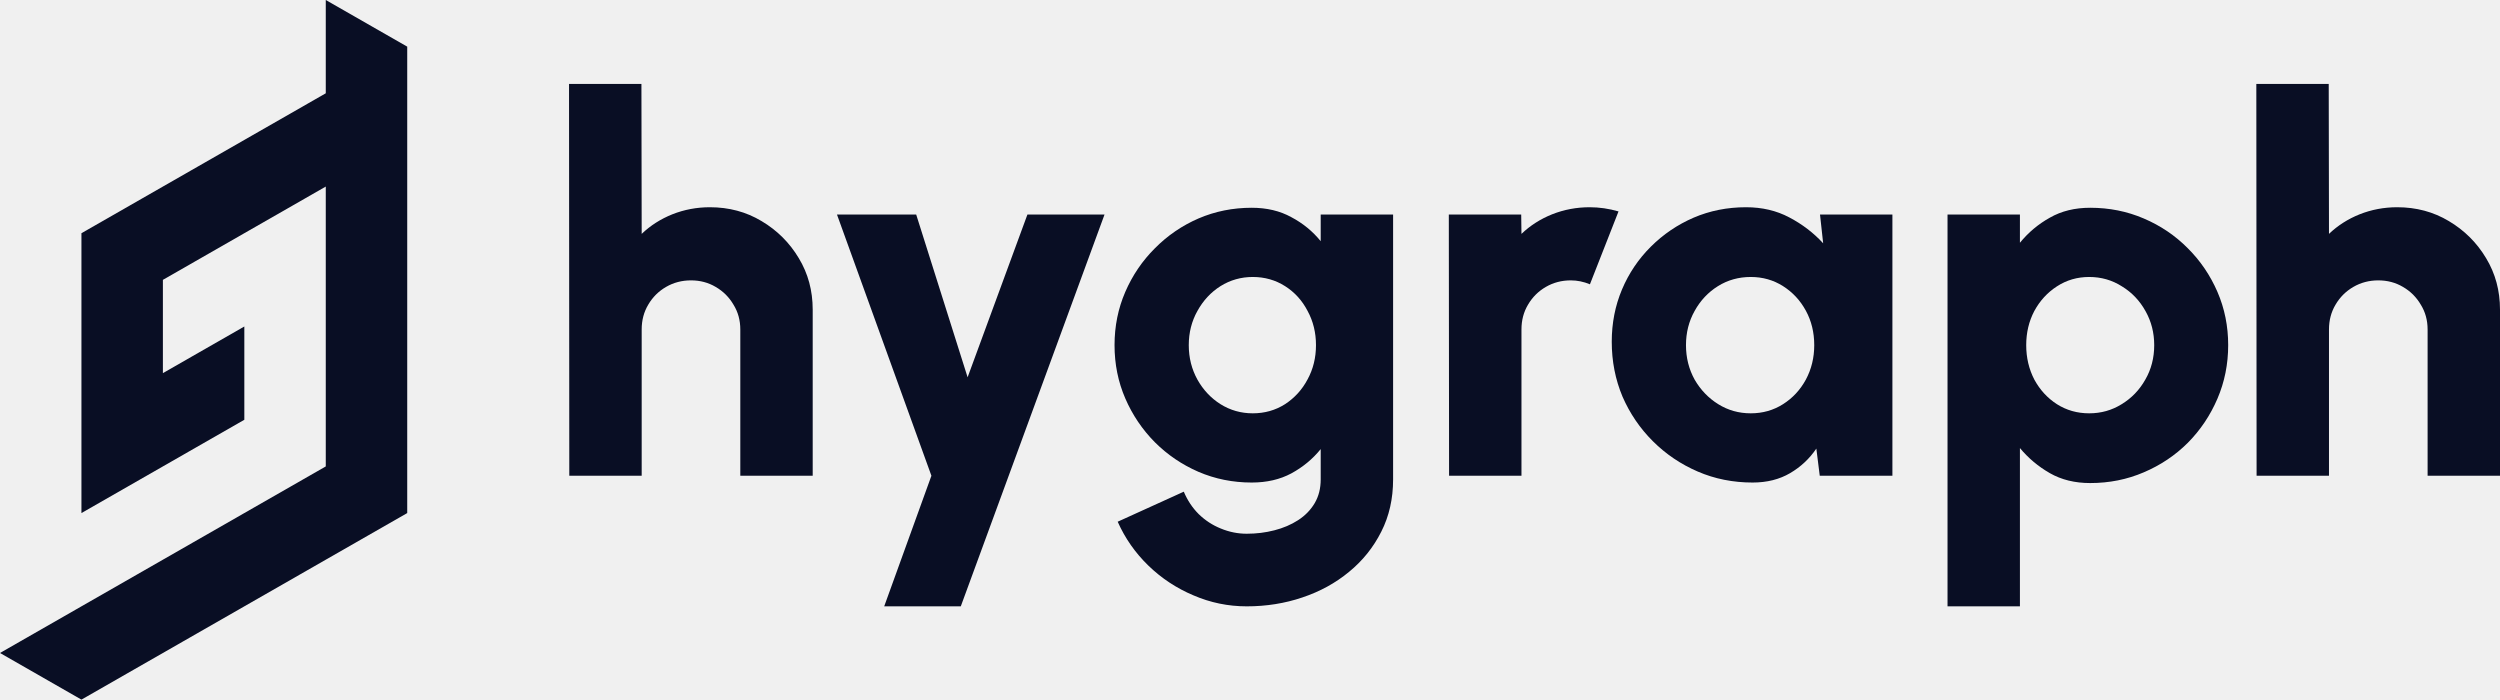
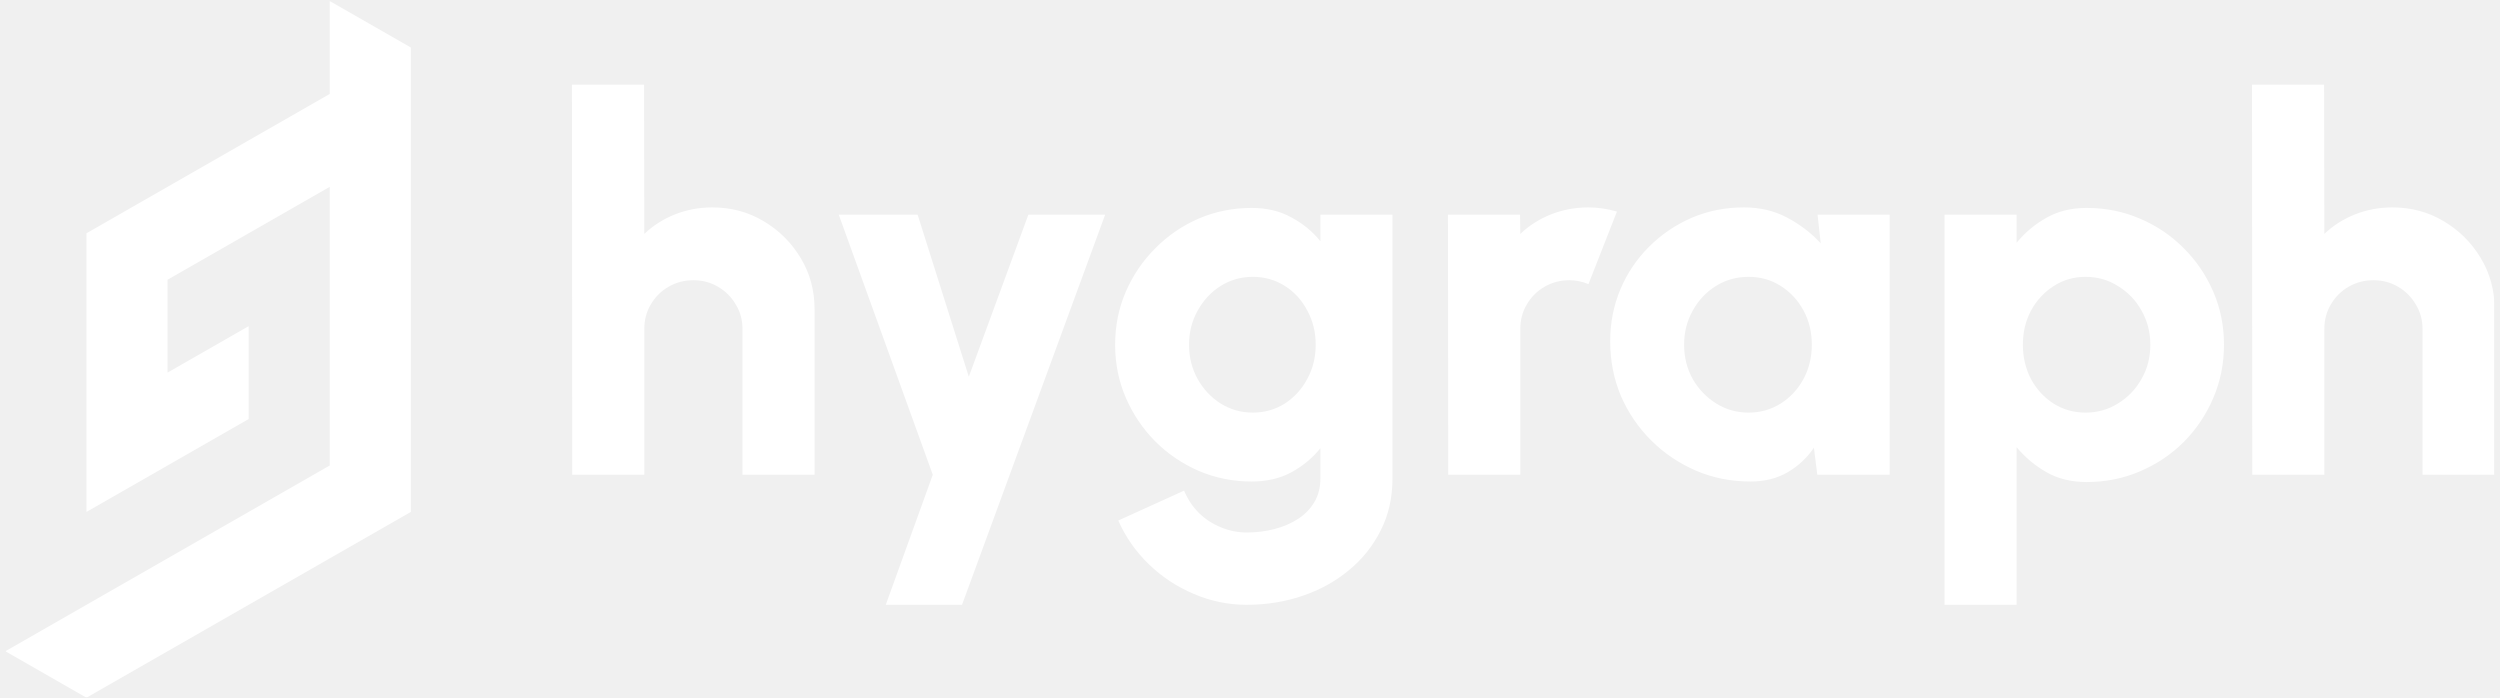
- <svg xmlns="http://www.w3.org/2000/svg" viewBox="0 0 804 225" fill="none">
-   <g clip-path="url(#clip0_3522_2257)">
-     <path d="M261.365 99.576V153H238.083V105.96C238.083 102.992 237.352 100.332 235.89 97.98C234.484 95.572 232.572 93.668 230.154 92.268C227.792 90.868 225.149 90.168 222.225 90.168C219.3 90.168 216.629 90.868 214.211 92.268C211.793 93.668 209.881 95.572 208.475 97.98C207.069 100.332 206.366 102.992 206.366 105.96V153H183.084L183 27H206.282L206.366 75.216C209.178 72.528 212.468 70.428 216.235 68.916C220.06 67.404 224.08 66.648 228.298 66.648C234.428 66.648 239.967 68.132 244.916 71.1C249.921 74.068 253.914 78.044 256.894 83.028C259.875 87.956 261.365 93.472 261.365 99.576Z" fill="#090E24" />
-     <path d="M330.415 69H355.215L308.989 195H284.357L299.541 153L269.174 69H294.649L311.182 121.332L330.415 69Z" fill="#090E24" />
-     <path d="M424.738 69H448.02V154.176C448.02 160.392 446.755 165.992 444.224 170.976C441.693 176.016 438.235 180.328 433.848 183.912C429.518 187.496 424.513 190.24 418.833 192.144C413.21 194.048 407.249 195 400.95 195C394.989 195 389.281 193.824 383.826 191.472C378.372 189.176 373.535 185.984 369.318 181.896C365.1 177.808 361.81 173.104 359.448 167.784L380.705 158.124C381.886 160.924 383.489 163.332 385.514 165.348C387.594 167.364 389.956 168.904 392.599 169.968C395.299 171.088 398.082 171.648 400.95 171.648C404.043 171.648 406.996 171.284 409.808 170.556C412.676 169.828 415.234 168.736 417.484 167.28C419.733 165.824 421.505 164.004 422.798 161.82C424.091 159.636 424.738 157.088 424.738 154.176V144.432C422.151 147.624 419.002 150.228 415.291 152.244C411.635 154.204 407.389 155.184 402.553 155.184C396.48 155.184 390.772 154.036 385.429 151.74C380.143 149.444 375.475 146.28 371.426 142.248C367.377 138.16 364.2 133.456 361.894 128.136C359.589 122.816 358.436 117.104 358.436 111C358.436 104.896 359.589 99.184 361.894 93.864C364.2 88.544 367.377 83.868 371.426 79.836C375.475 75.748 380.143 72.556 385.429 70.26C390.772 67.964 396.48 66.816 402.553 66.816C407.389 66.816 411.635 67.824 415.291 69.84C419.002 71.8 422.151 74.376 424.738 77.568V69ZM402.89 132.924C406.715 132.924 410.173 131.944 413.266 129.984C416.359 127.968 418.777 125.308 420.52 122.004C422.32 118.7 423.22 115.032 423.22 111C423.22 106.968 422.32 103.3 420.52 99.996C418.777 96.636 416.359 93.976 413.266 92.016C410.173 90.056 406.715 89.076 402.89 89.076C399.123 89.076 395.664 90.056 392.515 92.016C389.422 93.976 386.948 96.636 385.092 99.996C383.236 103.3 382.308 106.968 382.308 111C382.308 115.032 383.236 118.728 385.092 122.088C386.948 125.392 389.422 128.024 392.515 129.984C395.664 131.944 399.123 132.924 402.89 132.924Z" fill="#090E24" />
-     <path d="M466.022 153L465.938 69H489.219L489.304 75.216C492.115 72.528 495.405 70.428 499.173 68.916C502.997 67.404 507.018 66.648 511.236 66.648C514.329 66.648 517.422 67.096 520.515 67.992L511.32 91.428C509.295 90.588 507.243 90.168 505.162 90.168C502.238 90.168 499.567 90.868 497.148 92.268C494.73 93.668 492.818 95.572 491.412 97.98C490.006 100.332 489.304 102.992 489.304 105.96V153H466.022Z" fill="#090E24" />
-     <path d="M585.316 69H608.598V153H585.232L584.135 144.264C581.942 147.512 579.13 150.144 575.7 152.16C572.269 154.176 568.248 155.184 563.637 155.184C557.338 155.184 551.462 154.008 546.007 151.656C540.552 149.304 535.744 146.056 531.582 141.912C527.421 137.768 524.159 132.98 521.797 127.548C519.492 122.06 518.339 116.18 518.339 109.908C518.339 103.916 519.435 98.316 521.629 93.108C523.822 87.9 526.915 83.308 530.908 79.332C534.9 75.356 539.484 72.248 544.657 70.008C549.887 67.768 555.511 66.648 561.528 66.648C566.702 66.648 571.341 67.74 575.446 69.924C579.608 72.108 583.235 74.88 586.328 78.24L585.316 69ZM563.046 132.924C566.87 132.924 570.329 131.944 573.422 129.984C576.515 128.024 578.961 125.392 580.761 122.088C582.56 118.728 583.46 115.032 583.46 111C583.46 106.912 582.56 103.216 580.761 99.912C578.961 96.608 576.515 93.976 573.422 92.016C570.329 90.056 566.87 89.076 563.046 89.076C559.166 89.076 555.651 90.056 552.502 92.016C549.353 93.976 546.85 96.636 544.995 99.996C543.139 103.3 542.211 106.968 542.211 111C542.211 115.032 543.139 118.728 544.995 122.088C546.907 125.392 549.437 128.024 552.587 129.984C555.736 131.944 559.222 132.924 563.046 132.924Z" fill="#090E24" />
-     <path d="M649.607 195H626.325V69H649.607V78.072C652.306 74.768 655.511 72.08 659.223 70.008C662.935 67.88 667.265 66.816 672.214 66.816C678.343 66.816 684.079 67.964 689.422 70.26C694.82 72.556 699.544 75.748 703.593 79.836C707.642 83.868 710.82 88.544 713.125 93.864C715.431 99.184 716.584 104.896 716.584 111C716.584 117.104 715.431 122.844 713.125 128.22C710.82 133.596 707.642 138.328 703.593 142.416C699.544 146.448 694.82 149.612 689.422 151.908C684.079 154.204 678.343 155.352 672.214 155.352C667.265 155.352 662.935 154.288 659.223 152.16C655.511 150.032 652.306 147.344 649.607 144.096V195ZM671.876 89.076C668.052 89.076 664.594 90.084 661.501 92.1C658.464 94.06 656.046 96.692 654.246 99.996C652.503 103.3 651.631 106.968 651.631 111C651.631 115.032 652.503 118.728 654.246 122.088C656.046 125.392 658.464 128.024 661.501 129.984C664.594 131.944 668.052 132.924 671.876 132.924C675.7 132.924 679.187 131.944 682.336 129.984C685.541 128.024 688.072 125.392 689.928 122.088C691.84 118.784 692.796 115.088 692.796 111C692.796 107.024 691.868 103.384 690.012 100.08C688.156 96.72 685.626 94.06 682.42 92.1C679.271 90.084 675.756 89.076 671.876 89.076Z" fill="#090E24" />
-     <path d="M804 99.576V153H780.718V105.96C780.718 102.992 779.987 100.332 778.525 97.98C777.119 95.572 775.207 93.668 772.789 92.268C770.427 90.868 767.784 90.168 764.86 90.168C761.935 90.168 759.264 90.868 756.846 92.268C754.428 93.668 752.516 95.572 751.11 97.98C749.704 100.332 749.001 102.992 749.001 105.96V153H725.719L725.635 27H748.917L749.001 75.216C751.813 72.528 755.103 70.428 758.87 68.916C762.695 67.404 766.715 66.648 770.933 66.648C777.063 66.648 782.602 68.132 787.551 71.1C792.556 74.068 796.549 78.044 799.529 83.028C802.51 87.956 804 93.472 804 99.576Z" fill="#090E24" />
-     <path fill-rule="evenodd" clip-rule="evenodd" d="M104.769 30L78.577 45L52.386 59.999L26.192 75V105V120V134.999V150V165.001L52.386 150L78.577 134.999V120V105L52.386 120V90.001L78.577 75L104.769 59.999V75V90.001V105V120V134.999V150L78.577 165.001L52.386 180L26.192 195L0 209.999L26.192 225L52.386 209.999L78.577 195L104.769 180L130.963 165.001V134.999V105V75V63.494V45V15.001L104.769 0V30Z" fill="#090E24" />
+ <svg xmlns="http://www.w3.org/2000/svg" viewBox="0 0 258 72" fill="none">
+   <g clip-path="url(#clip0_712_464)">
+     <mask id="mask0_712_464" style="mask-type:luminance" maskUnits="userSpaceOnUse" x="0" y="0" width="258" height="73">
+       <path d="M0.554 0.109H257.446V72.001H0.554V0.109Z" fill="white" />
+     </mask>
+     <g mask="url(#mask0_712_464)">
+       <path d="M84.065 31.925V48.995H76.626V33.965C76.626 33.017 76.392 32.167 75.925 31.415C75.486 30.656 74.853 30.026 74.092 29.59C73.338 29.143 72.493 28.919 71.559 28.919C70.624 28.919 69.771 29.143 68.998 29.59C68.237 30.026 67.605 30.656 67.165 31.415C66.716 32.167 66.492 33.017 66.492 33.965V48.995H59.053L59.026 8.736H66.465L66.492 24.142C67.39 23.283 68.441 22.612 69.645 22.129C70.867 21.646 72.151 21.404 73.499 21.404C75.458 21.404 77.228 21.878 78.809 22.827C80.408 23.775 81.684 25.046 82.636 26.638C83.589 28.213 84.065 29.975 84.065 31.925ZM106.127 22.156H114.051L99.281 62.415H91.411L96.263 48.995L86.56 22.156H94.7L99.982 38.877L106.127 22.156ZM136.265 22.156H143.704V49.371C143.704 51.357 143.3 53.146 142.491 54.739C141.683 56.349 140.578 57.727 139.176 58.872C137.792 60.017 136.193 60.894 134.378 61.502C132.582 62.111 130.677 62.415 128.665 62.415C126.783 62.42 124.92 62.036 123.193 61.288C121.45 60.554 119.905 59.534 118.558 58.228C117.21 56.922 116.159 55.419 115.404 53.719L122.196 50.633C122.573 51.527 123.085 52.297 123.732 52.941C124.383 53.576 125.152 54.077 125.996 54.417C126.859 54.775 127.748 54.954 128.665 54.954C129.653 54.954 130.596 54.837 131.495 54.605C132.411 54.372 133.228 54.023 133.947 53.558C134.666 53.093 135.232 52.511 135.645 51.813C136.058 51.116 136.265 50.301 136.265 49.371V46.258C135.439 47.278 134.432 48.11 133.247 48.754C132.079 49.38 130.722 49.693 129.177 49.693C127.236 49.693 125.412 49.326 123.705 48.593C122.016 47.859 120.525 46.848 119.231 45.56C117.937 44.254 116.922 42.751 116.185 41.051C115.449 39.351 115.081 37.526 115.081 35.575C115.081 33.625 115.449 31.8 116.185 30.1C116.922 28.401 117.937 26.906 119.231 25.618C120.512 24.32 122.031 23.282 123.705 22.558C125.412 21.825 127.236 21.458 129.177 21.458C130.722 21.458 132.079 21.78 133.247 22.424C134.432 23.05 135.439 23.873 136.265 24.893V22.156ZM129.284 42.581C130.507 42.581 131.611 42.267 132.6 41.641C133.588 40.997 134.361 40.147 134.917 39.092C135.493 38.036 135.78 36.864 135.78 35.575C135.78 34.287 135.493 33.115 134.917 32.06C134.361 30.986 133.588 30.136 132.6 29.51C131.611 28.884 130.507 28.57 129.284 28.57C128.081 28.57 126.976 28.884 125.969 29.51C124.981 30.136 124.191 30.986 123.598 32.06C123.005 33.115 122.708 34.287 122.708 35.575C122.708 36.864 123.005 38.045 123.598 39.118C124.191 40.174 124.981 41.015 125.969 41.641C126.976 42.267 128.081 42.581 129.284 42.581ZM149.456 48.995L149.429 22.156H156.868L156.895 24.142C157.793 23.283 158.845 22.612 160.048 22.129C161.27 21.646 162.555 21.404 163.903 21.404C164.891 21.404 165.879 21.547 166.868 21.834L163.93 29.322C163.283 29.054 162.627 28.919 161.962 28.919C161.028 28.919 160.174 29.143 159.401 29.59C158.64 30.026 158.008 30.656 157.569 31.415C157.119 32.167 156.895 33.017 156.895 33.965V48.995H149.456ZM187.573 22.156H195.012V48.995H187.546L187.195 46.204C186.495 47.242 185.596 48.083 184.5 48.727C183.404 49.371 182.119 49.693 180.646 49.693C178.633 49.693 176.756 49.317 175.013 48.566C173.27 47.814 171.734 46.777 170.404 45.453C169.074 44.128 168.032 42.599 167.277 40.863C166.541 39.109 166.172 37.231 166.172 35.227C166.172 33.312 166.523 31.523 167.224 29.859C167.913 28.211 168.921 26.715 170.188 25.457C171.451 24.195 172.942 23.184 174.581 22.478C176.252 21.762 178.049 21.404 179.972 21.404C181.625 21.404 183.107 21.753 184.419 22.451C185.749 23.149 186.908 24.035 187.896 25.108L187.573 22.156ZM180.457 42.581C181.679 42.581 182.784 42.267 183.772 41.641C184.761 41.015 185.542 40.174 186.117 39.118C186.692 38.045 186.98 36.864 186.98 35.575C186.98 34.269 186.692 33.088 186.117 32.033C185.542 30.977 184.761 30.136 183.772 29.51C182.784 28.884 181.679 28.57 180.457 28.57C179.217 28.57 178.094 28.884 177.088 29.51C176.082 30.136 175.282 30.986 174.689 32.06C174.096 33.115 173.8 34.287 173.8 35.575C173.8 36.864 174.096 38.045 174.689 39.118C175.3 40.174 176.109 41.015 177.115 41.641C178.121 42.267 179.235 42.581 180.457 42.581ZM208.115 62.415H200.676V22.156H208.115V25.055C208.966 24.008 210.009 23.134 211.187 22.478C212.373 21.798 213.757 21.458 215.338 21.458C217.296 21.458 219.129 21.825 220.836 22.558C222.561 23.292 224.07 24.312 225.364 25.618C226.658 26.906 227.673 28.401 228.41 30.1C229.147 31.8 229.515 33.625 229.515 35.575C229.515 37.526 229.147 39.36 228.41 41.078C227.673 42.795 226.658 44.307 225.364 45.614C224.07 46.902 222.561 47.913 220.836 48.646C219.129 49.38 217.296 49.747 215.338 49.747C213.757 49.747 212.373 49.407 211.187 48.727C210.016 48.06 208.976 47.187 208.115 46.15V62.415ZM215.23 28.57C214.008 28.57 212.903 28.892 211.915 29.537C210.945 30.163 210.172 31.004 209.597 32.06C209.04 33.115 208.761 34.287 208.761 35.575C208.761 36.864 209.04 38.045 209.597 39.118C210.172 40.174 210.945 41.015 211.915 41.641C212.903 42.267 214.008 42.581 215.23 42.581C216.452 42.581 217.566 42.267 218.572 41.641C219.596 41.015 220.405 40.174 220.998 39.118C221.609 38.063 221.914 36.882 221.914 35.575C221.914 34.305 221.618 33.142 221.025 32.086C220.432 31.013 219.623 30.163 218.599 29.537C217.593 28.892 216.47 28.57 215.23 28.57ZM257.446 31.925V48.995H250.007V33.965C250.007 33.017 249.773 32.167 249.306 31.415C248.867 30.656 248.235 30.026 247.474 29.59C246.719 29.143 245.874 28.919 244.94 28.919C244.005 28.919 243.152 29.143 242.379 29.59C241.618 30.026 240.986 30.656 240.547 31.415C240.097 32.167 239.873 33.017 239.873 33.965V48.995H232.434L232.407 8.736H239.846L239.873 24.142C240.771 23.283 241.823 22.612 243.026 22.129C244.248 21.646 245.533 21.404 246.881 21.404C248.839 21.404 250.609 21.878 252.19 22.827C253.789 23.775 255.065 25.046 256.017 26.638C256.97 28.213 257.446 29.975 257.446 31.925Z" fill="white" />
+       <path fill-rule="evenodd" clip-rule="evenodd" d="M34.029 9.695L25.661 14.488L17.292 19.28L8.923 24.073V52.83L17.292 48.037L25.661 43.244V33.659L17.292 38.452V28.866L25.661 24.073L34.029 19.28V48.037L25.661 52.83L17.292 57.623L8.923 62.415L0.554 67.208L8.923 72.001L17.292 67.208L25.661 62.415L34.029 57.623L42.399 52.83V4.902L34.029 0.109V9.695Z" fill="white" />
+     </g>
  </g>
  <defs>
-     <clipPath id="clip0_3522_2257">
-       <rect width="804" height="225" fill="white" />
+     <clipPath id="clip0_712_464">
+       <rect width="256.892" height="71.891" fill="white" transform="translate(0.554001 0.109375)" />
    </clipPath>
  </defs>
</svg>
